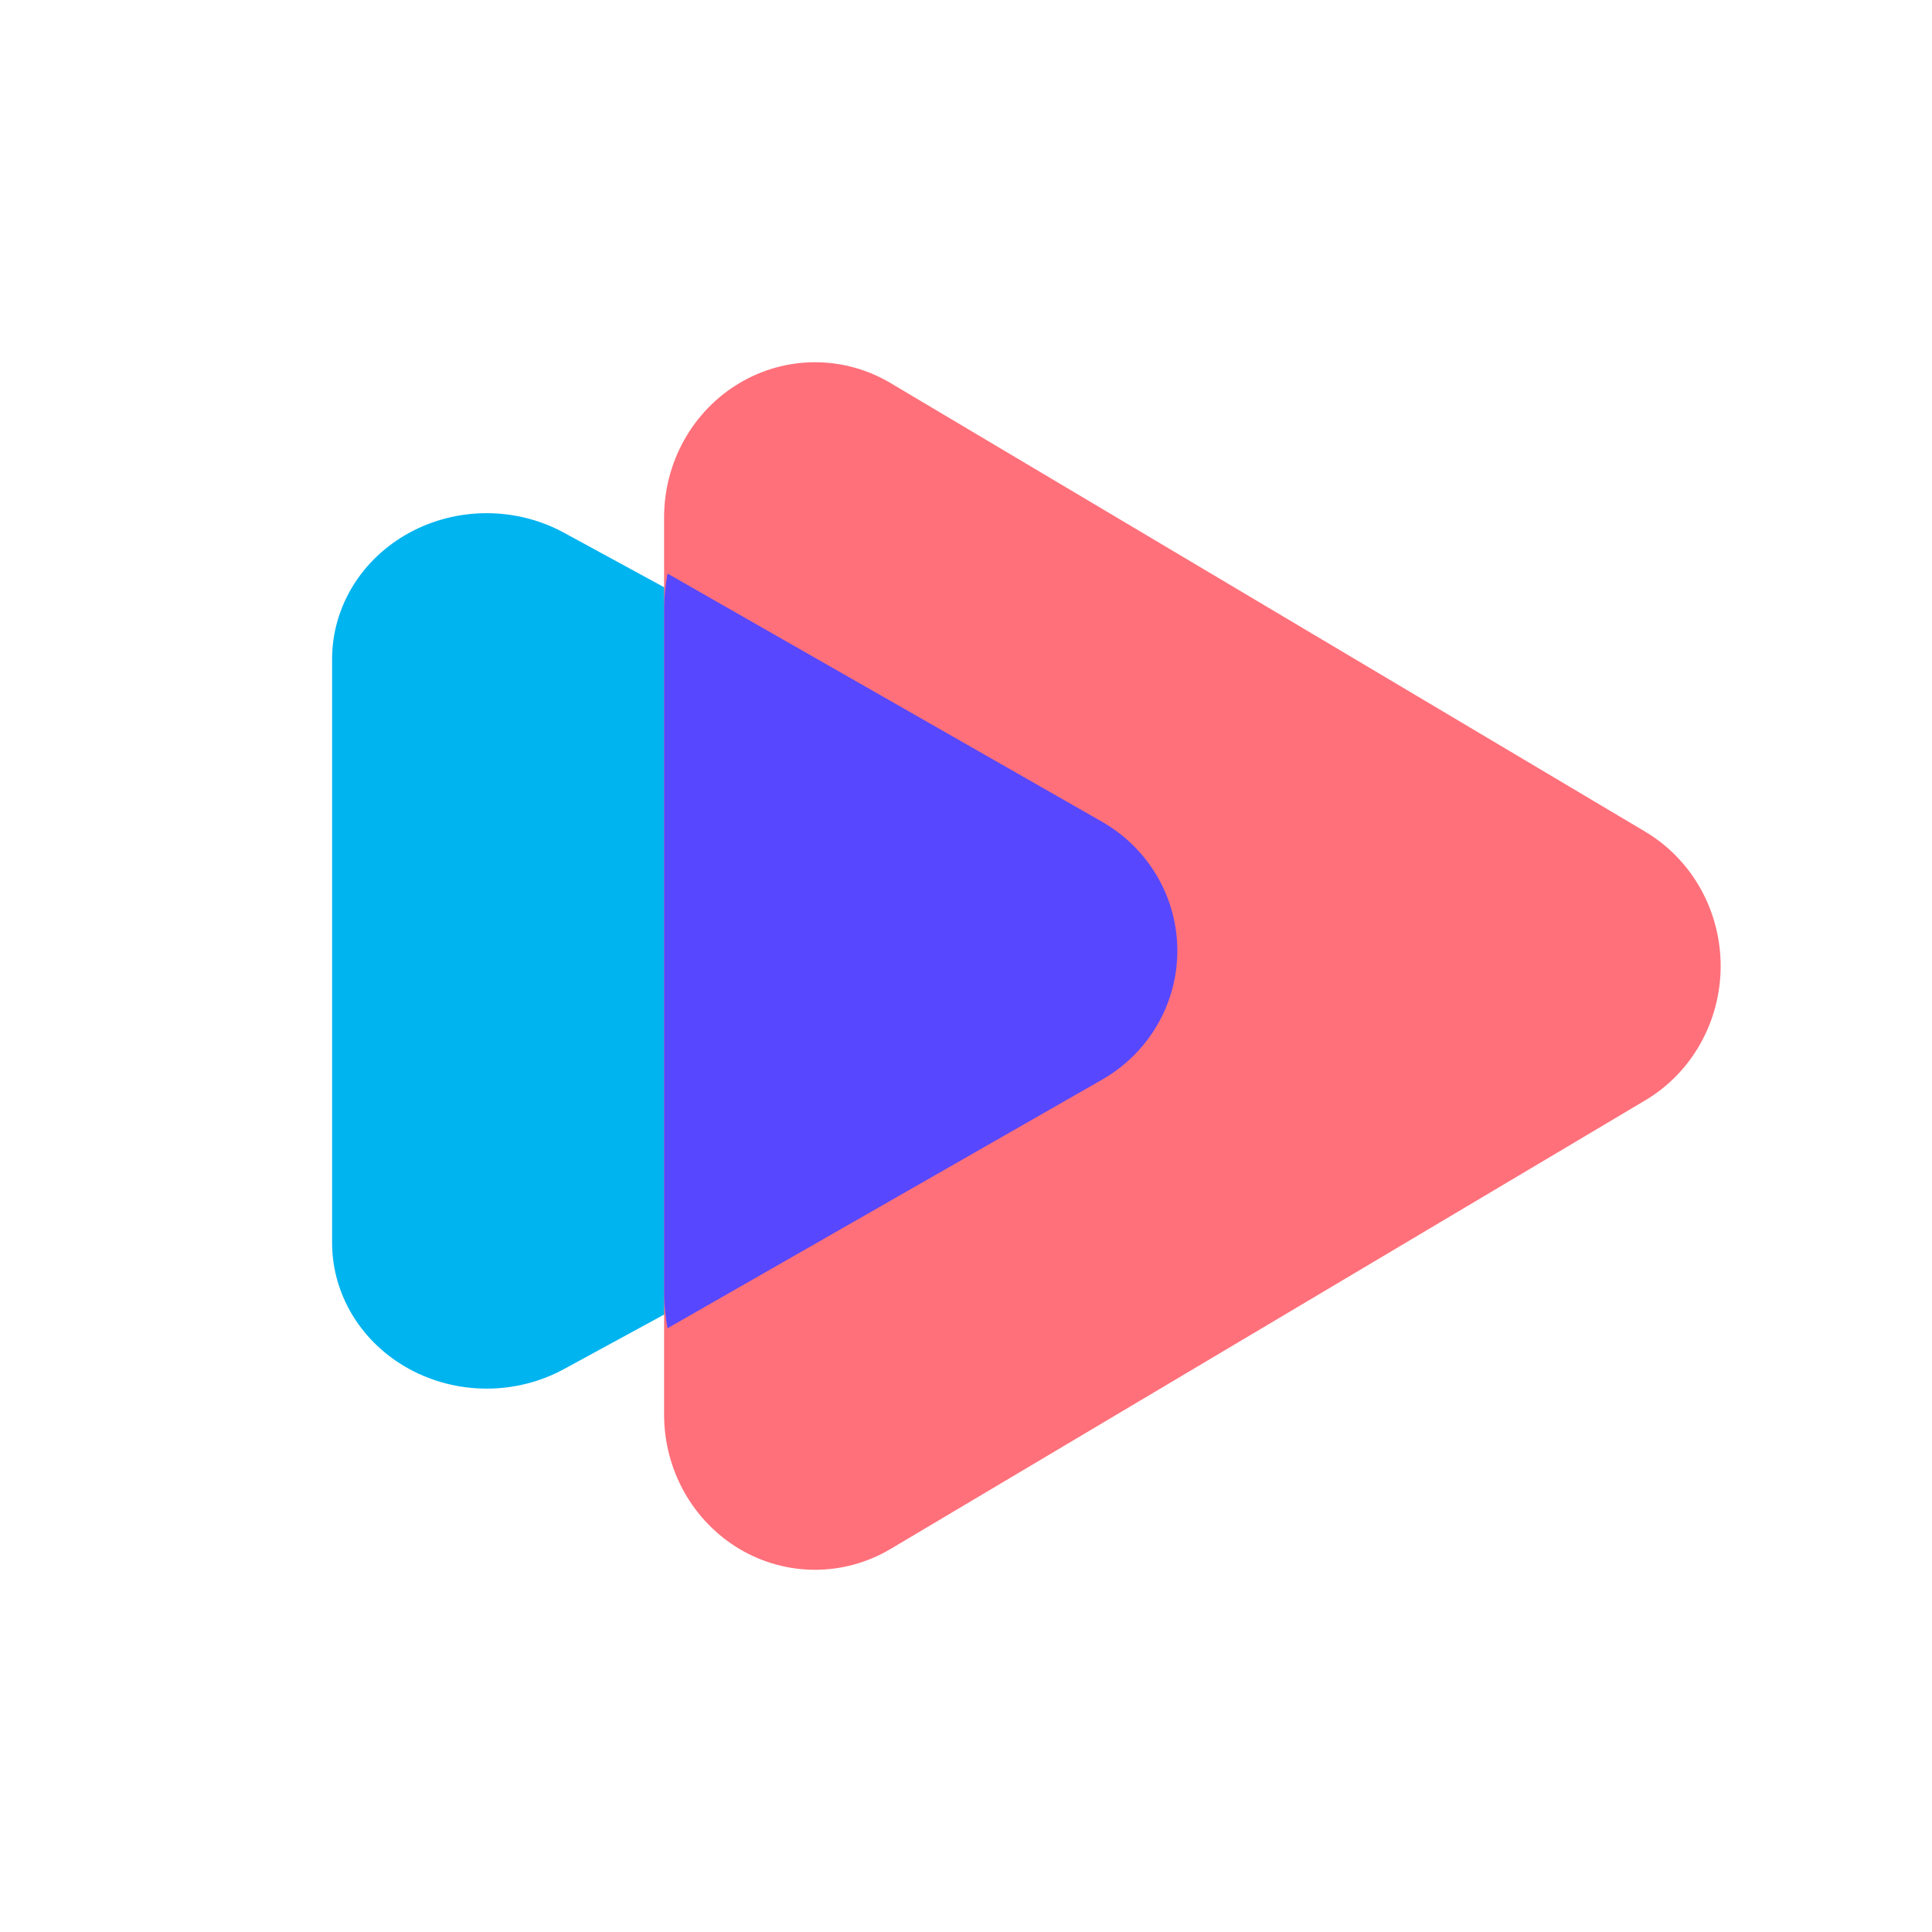
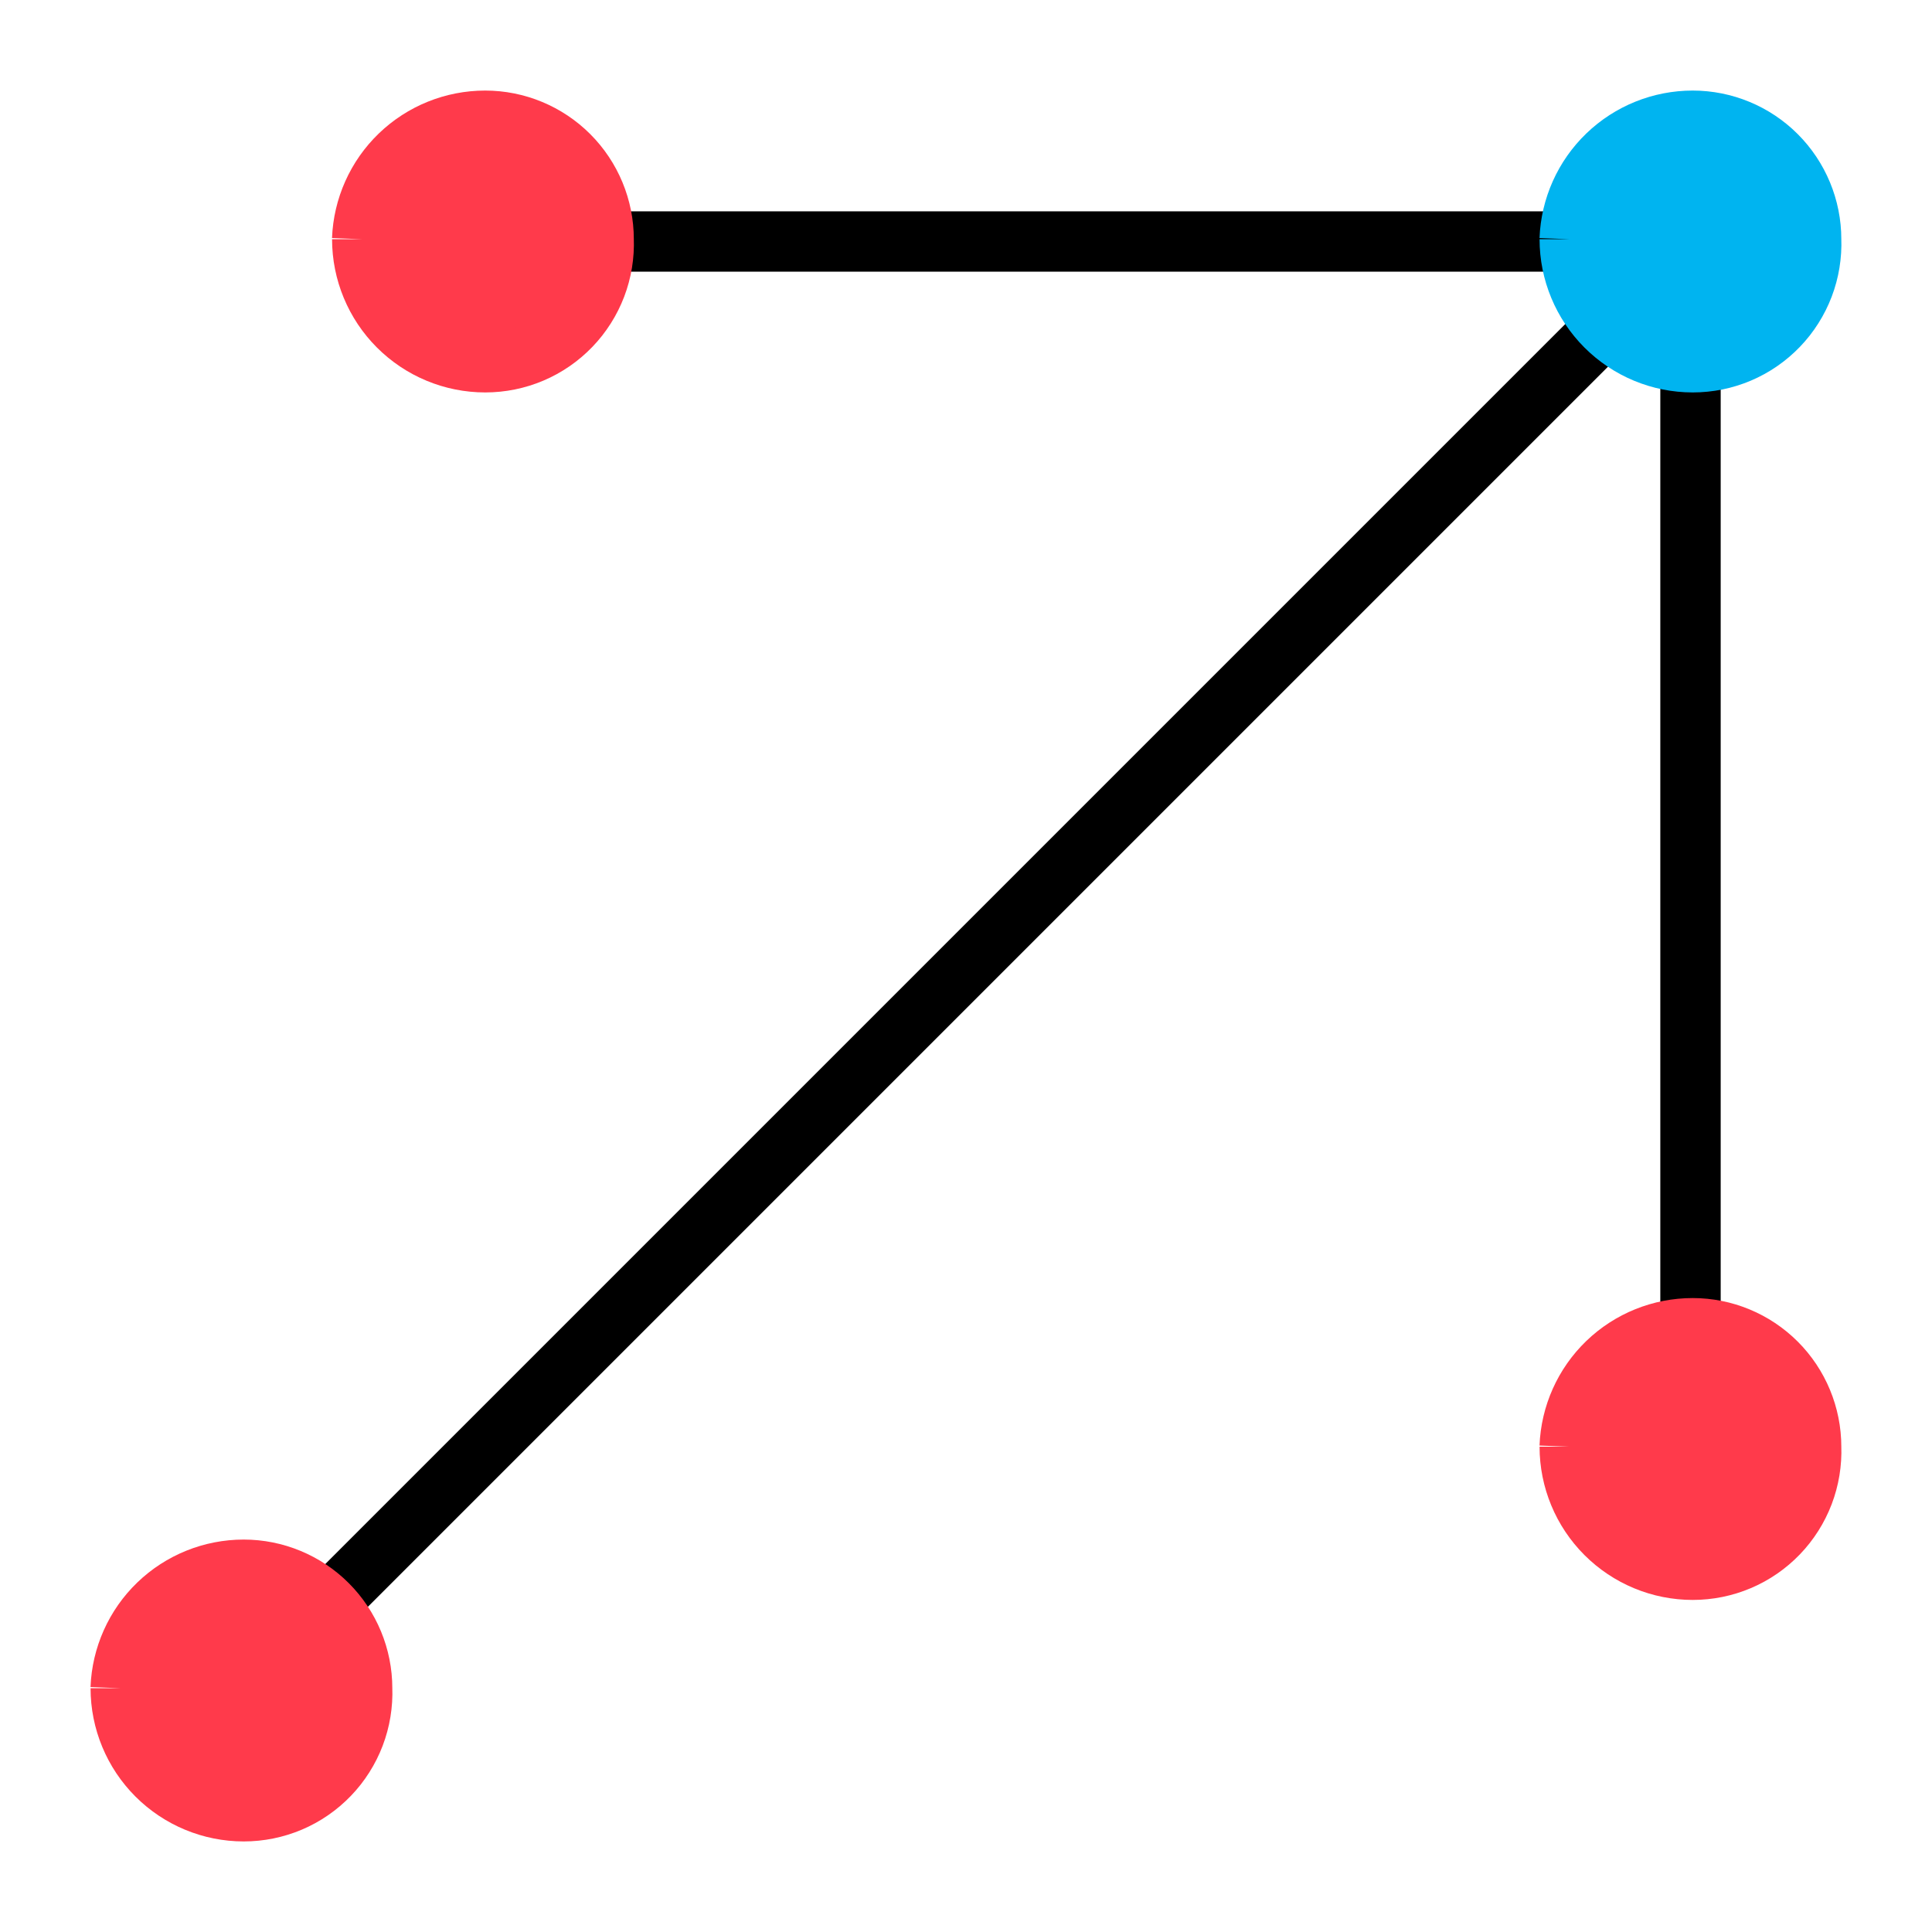
- <svg xmlns="http://www.w3.org/2000/svg" fill="none" height="64" viewBox="0 0 64 64" width="64">
-   <path d="m36.438 27.313-17.756-9.666c-.779-.424-1.663-.648-2.562-.647-.899 0-1.783.224-2.562.649-.779.425-1.425 1.036-1.874 1.772s-.684 1.57-.683 2.419v19.332c.001.848.238 1.681.688 2.415.45.734 1.096 1.343 1.875 1.767s1.661.646 2.559.646c.898-0 1.781-.224 2.559-.647l17.756-9.666c.779-.424 1.426-1.034 1.876-1.769.45-.735.687-1.569.687-2.417s-.237-1.683-.687-2.417c-.45-.735-1.097-1.345-1.876-1.769z" fill="#00b4f0" />
-   <path d="m54.498 27.549-24.999-14.861c-.761-.451-1.623-.689-2.502-.688-.878 0-1.741.238-2.501.69-.76.452-1.391 1.101-1.83 1.884s-.668 1.669-.667 2.572v29.722c.001.901.233 1.787.672 2.567.439.78 1.07 1.428 1.83 1.879s1.622.687 2.499.687 1.739-.238 2.499-.688l24.999-14.861c.761-.451 1.392-1.099 1.831-1.881s.67-1.668.67-2.57-.231-1.789-.67-2.57-1.071-1.43-1.831-1.881z" fill="#ff707a" />
-   <path d="m36.508 27.222-14.395-8.222c-.069.37-.107.745-.112 1.122v22.756c.006.376.043.752.112 1.122l14.395-8.235c.758-.433 1.387-1.055 1.825-1.805s.668-1.601.668-2.466c0-.866-.23-1.717-.668-2.466s-1.067-1.372-1.825-1.805z" fill="#5748ff" />
+ <svg xmlns="http://www.w3.org/2000/svg" fill="none" height="32" viewBox="0 0 32 32" width="32">
+   <g stroke="currentColor" stroke-linejoin="round">
+     <path d="m4 28 24-24" />
+     <path d="m8 4h20" />
+     <path d="m28 4v20" />
+   </g>
+   <path d="m26 3.962c0 .54.215 1.059.597 1.441s.9.597 1.44.597c.264 0.0.525-.053.768-.156s.463-.255.646-.445c.183-.19.326-.416.42-.662.094-.247.137-.51.127-.774 0-.52-.207-1.02-.575-1.388-.368-.368-.867-.575-1.387-.575-.527-0-1.034.204-1.414.57-.38.366-.603.865-.623 1.392" fill="#00b4f0" />
+   <path d="m26 3.962c0 .54.215 1.059.597 1.441s.9.597 1.44.597c.264 0.0.525-.053.768-.156s.463-.255.646-.445c.183-.19.326-.416.42-.662.094-.247.137-.51.127-.774 0-.52-.207-1.02-.575-1.388-.368-.368-.867-.575-1.387-.575-.527-0-1.034.204-1.414.57-.38.366-.603.865-.623 1.392" stroke="#00b4f0" />
+   <path d="m2 27.962c0 .54.215 1.059.597 1.441.382.382.9.597 1.44.597.264 0.0.525-.053.768-.156.243-.103.463-.255.646-.445.183-.19.326-.416.42-.662.094-.247.137-.51.127-.774 0-.52-.207-1.02-.575-1.388-.368-.368-.867-.575-1.387-.575-.527-0-1.034.204-1.414.57-.38.366-.603.865-.623 1.392" fill="#ff3a4b" />
+   <path d="m2 27.962c0 .54.215 1.059.597 1.441.382.382.9.597 1.44.597.264 0.0.525-.053.768-.156.243-.103.463-.255.646-.445.183-.19.326-.416.42-.662.094-.247.137-.51.127-.774 0-.52-.207-1.02-.575-1.388-.368-.368-.867-.575-1.387-.575-.527-0-1.034.204-1.414.57-.38.366-.603.865-.623 1.392" stroke="#ff3a4b" />
+   <path d="m26 23.962c0 .54.215 1.059.597 1.441.382.382.9.597 1.44.597.264 0.0.525-.053.768-.156s.463-.255.646-.445c.183-.19.326-.416.42-.662.094-.247.137-.51.127-.774 0-.52-.207-1.02-.575-1.388-.368-.368-.867-.575-1.387-.575-.527-0-1.034.204-1.414.57-.38.366-.603.865-.623 1.392" fill="#ff3a4b" />
+   <path d="m26 23.962c0 .54.215 1.059.597 1.441.382.382.9.597 1.44.597.264 0.0.525-.053.768-.156s.463-.255.646-.445c.183-.19.326-.416.42-.662.094-.247.137-.51.127-.774 0-.52-.207-1.02-.575-1.388-.368-.368-.867-.575-1.387-.575-.527-0-1.034.204-1.414.57-.38.366-.603.865-.623 1.392" stroke="#ff3a4b" />
+   <path d="m6 3.962c0 .54.215 1.059.597 1.441s.9.597 1.44.597c.264 0.0.525-.053.768-.156.243-.103.463-.255.646-.445.183-.19.326-.416.42-.662.094-.247.137-.51.127-.774 0-.52-.207-1.02-.575-1.388-.368-.368-.867-.575-1.387-.575-.527-0-1.034.204-1.414.57-.38.366-.603.865-.623 1.392" fill="#ff3a4b" />
+   <path d="m6 3.962c0 .54.215 1.059.597 1.441s.9.597 1.44.597c.264 0.0.525-.053.768-.156.243-.103.463-.255.646-.445.183-.19.326-.416.42-.662.094-.247.137-.51.127-.774 0-.52-.207-1.02-.575-1.388-.368-.368-.867-.575-1.387-.575-.527-0-1.034.204-1.414.57-.38.366-.603.865-.623 1.392" stroke="#ff3a4b" />
</svg>
